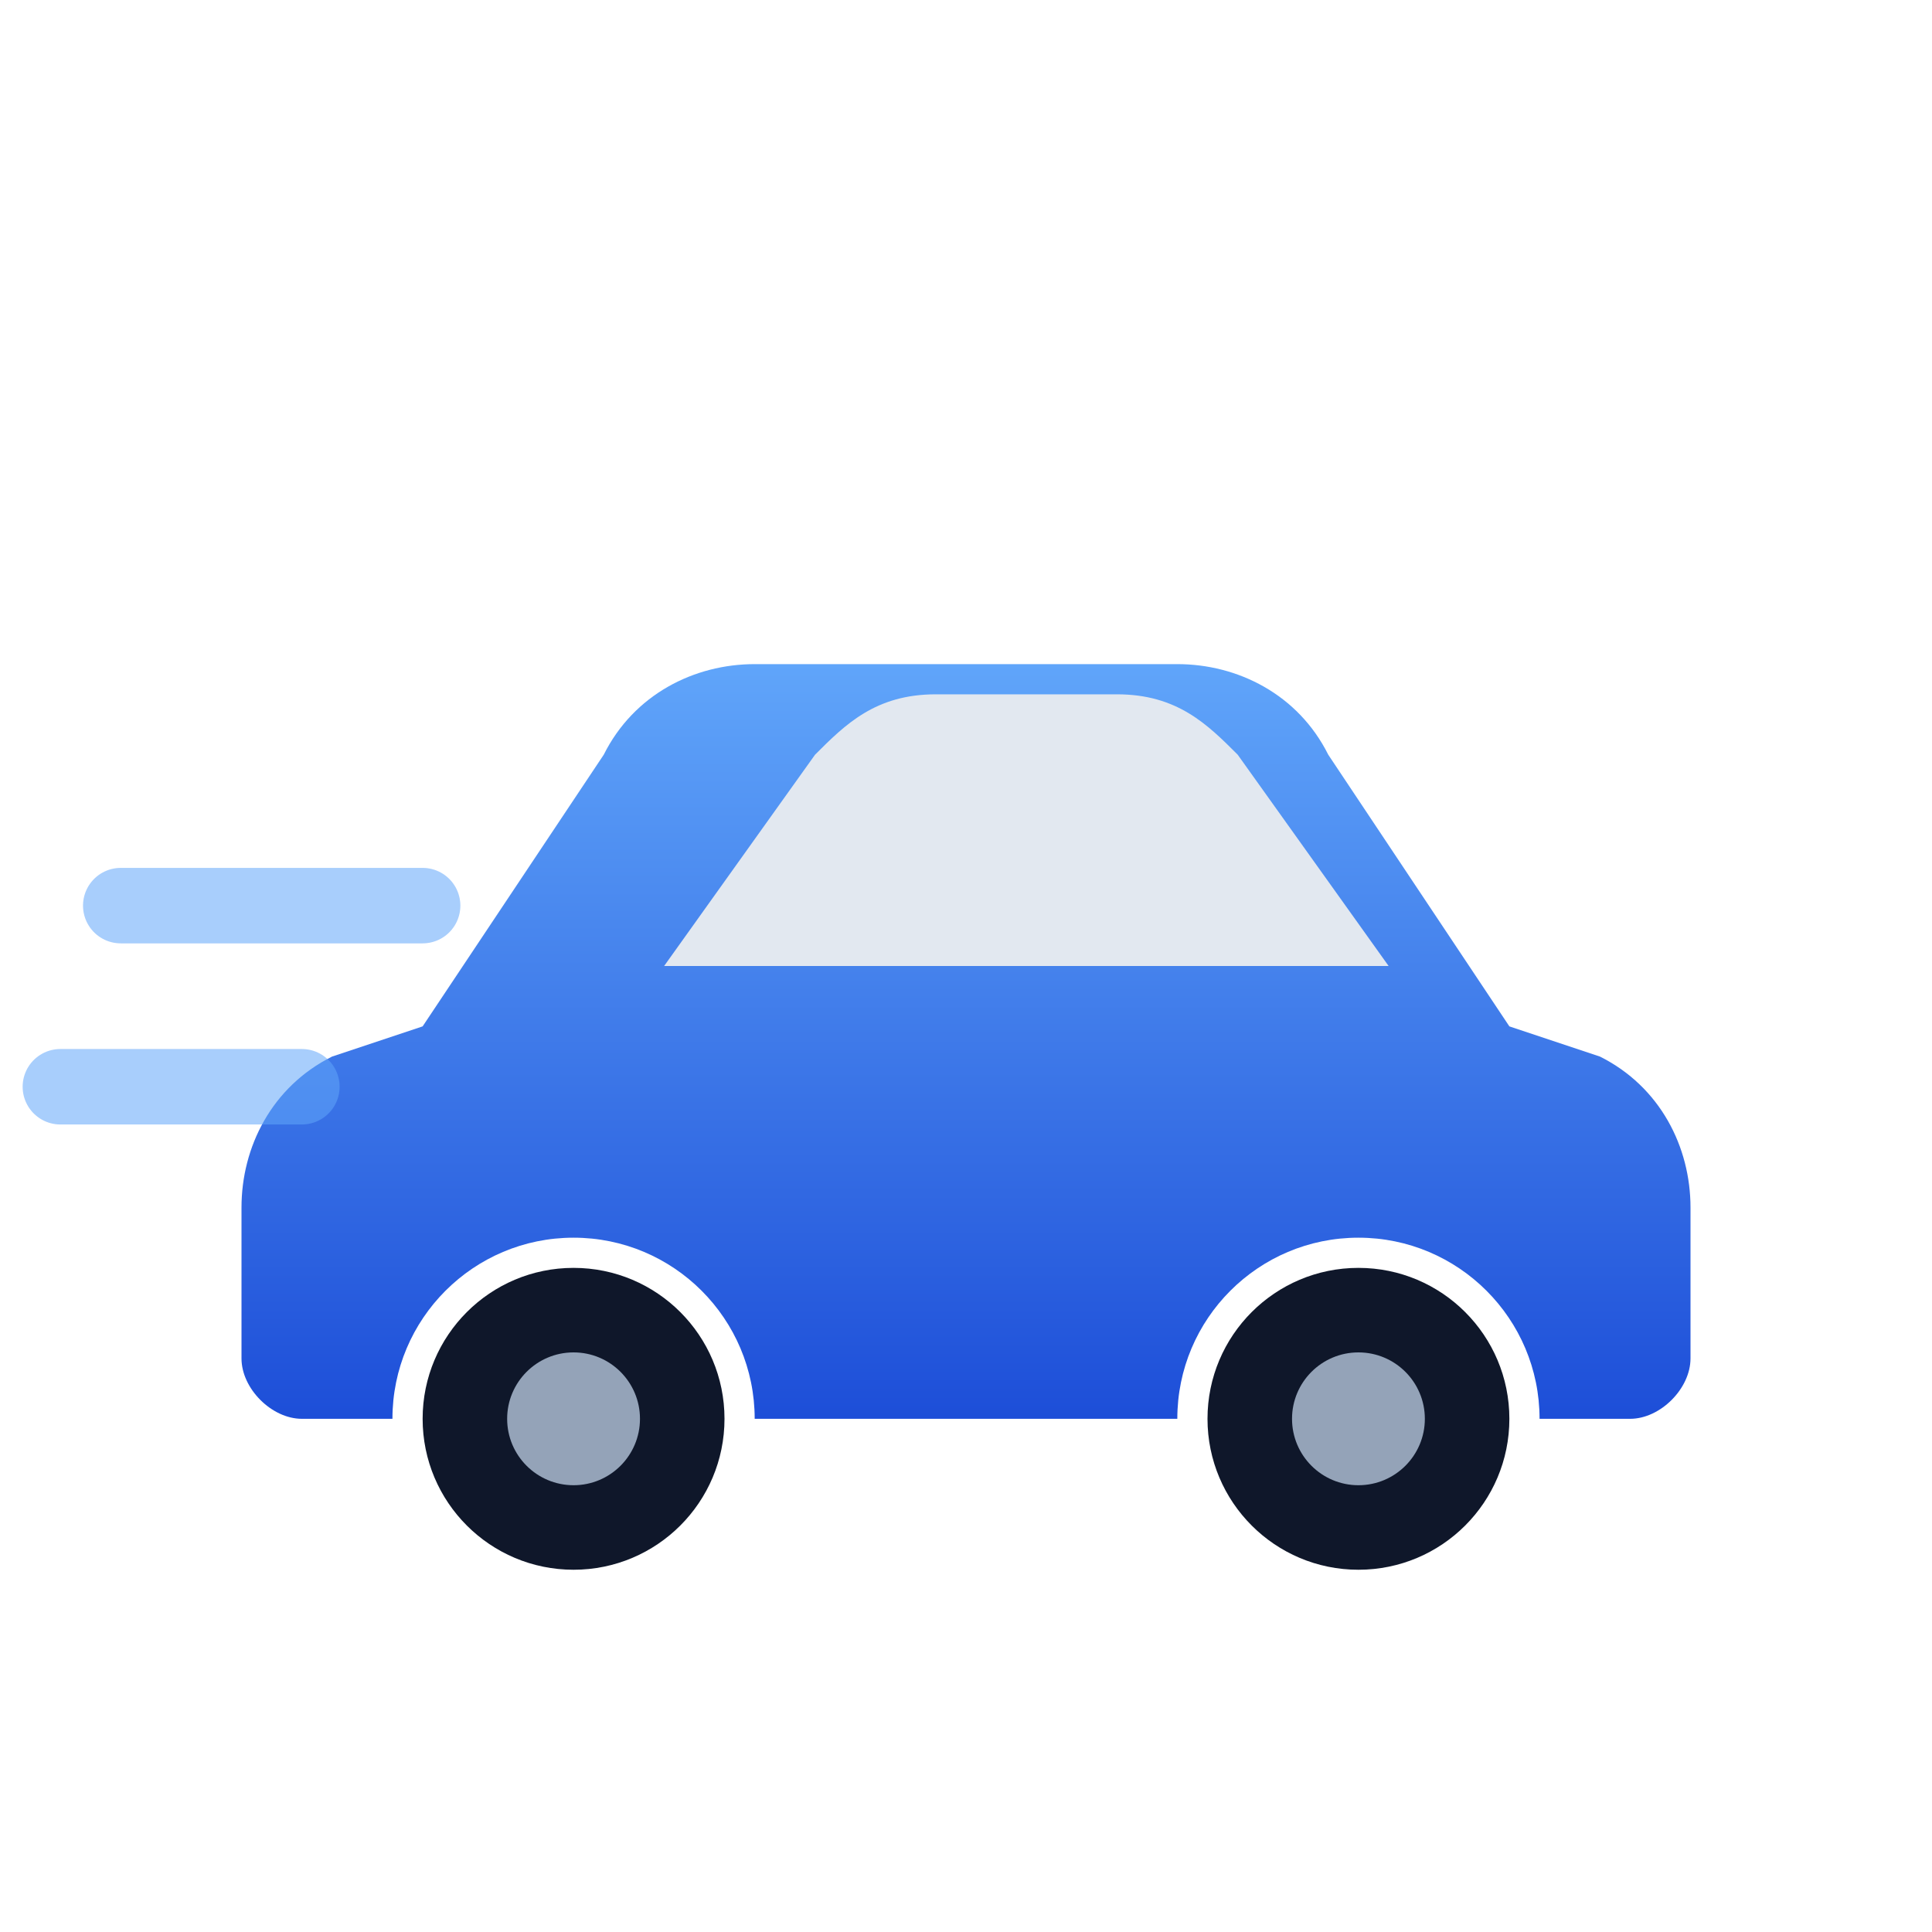
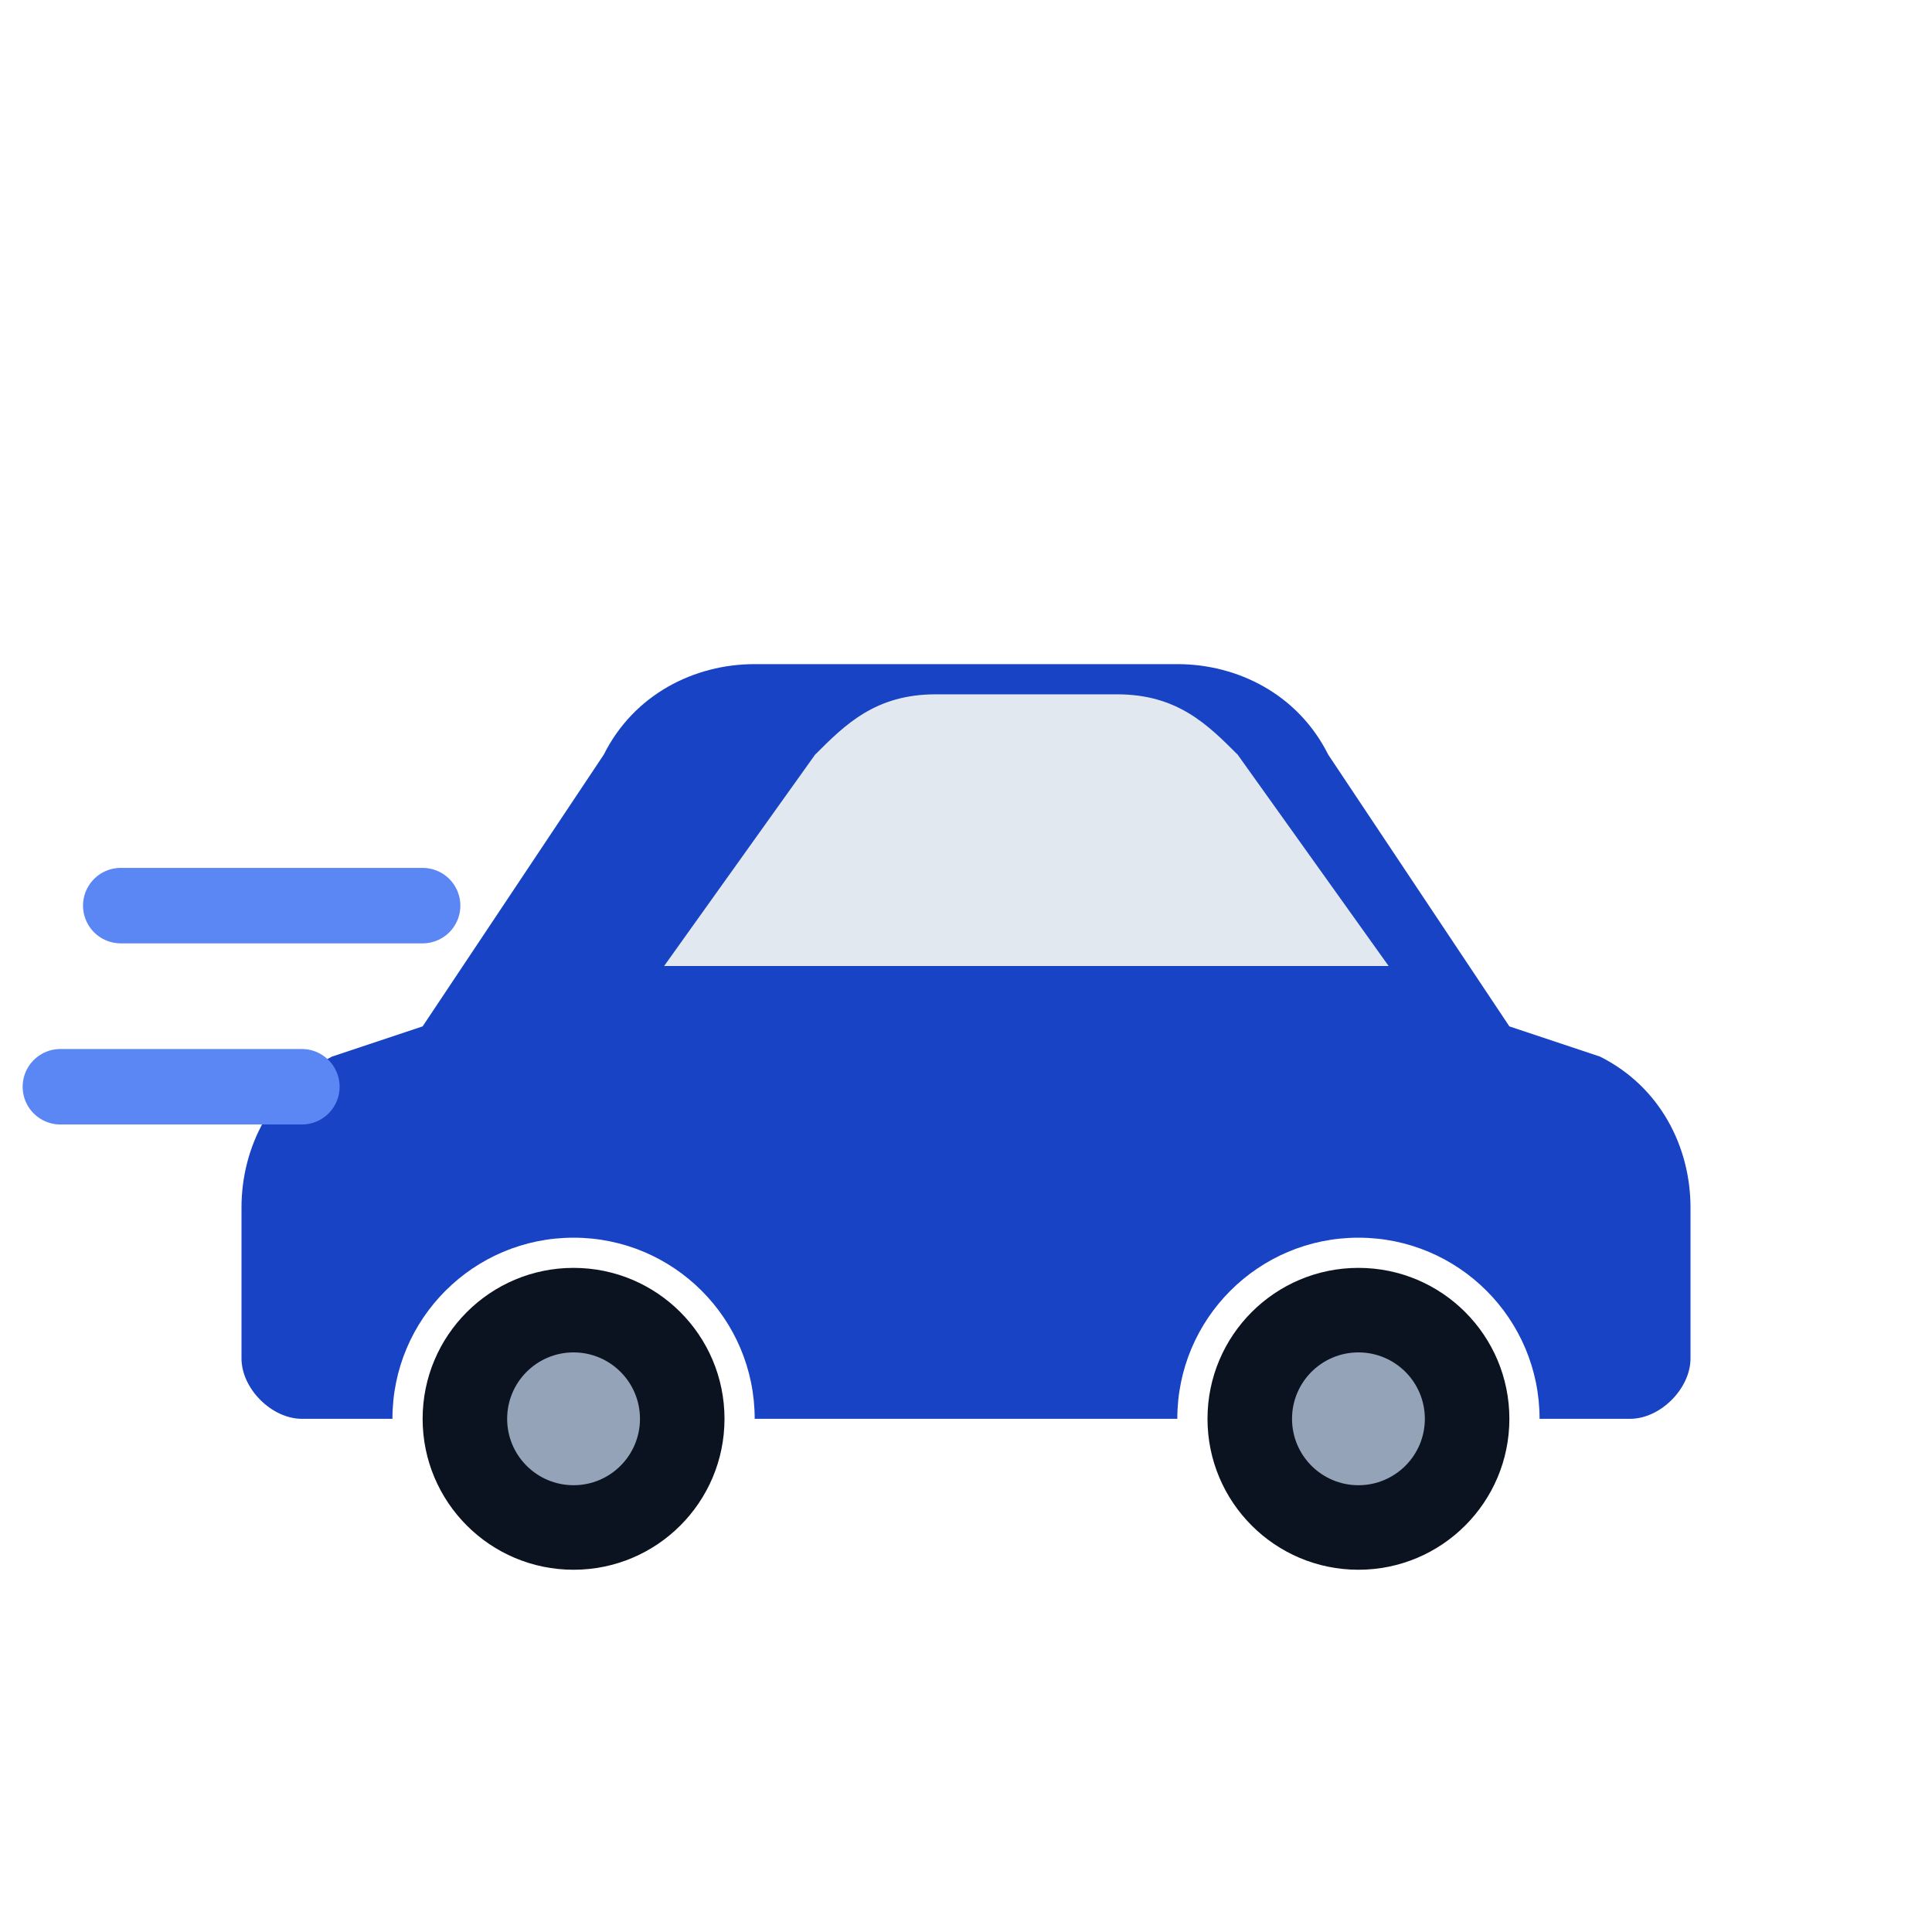
<svg xmlns="http://www.w3.org/2000/svg" viewBox="0 0 64 64" width="64" height="64" role="img" aria-label="Veloz">
-   <defs>
-     <linearGradient id="veloz-corpo" x1="0" y1="0" x2="0" y2="1">
-       <stop offset="0%" stop-color="#60A5FA" />
-       <stop offset="100%" stop-color="#1D4ED8" />
-     </linearGradient>
-   </defs>
-   <path d="M8 40c0-2 1-4 3-5l3-1 6-9c1-2 3-3 5-3h14c2 0 4 1 5 3l6 9 3 1c2 1 3 3 3 5v5c0 1-1 2-2 2h-3a6 6 0 0 0-12 0H25a6 6 0 0 0-12 0H10c-1 0-2-1-2-2z" fill="url(#veloz-corpo)" />
+   <path d="M8 40c0-2 1-4 3-5l3-1 6-9c1-2 3-3 5-3h14c2 0 4 1 5 3l6 9 3 1c2 1 3 3 3 5v5c0 1-1 2-2 2h-3a6 6 0 0 0-12 0H25a6 6 0 0 0-12 0H10c-1 0-2-1-2-2z" fill="#1743C4" />
  <path d="M22 32l5-7c1-1 2-2 4-2h6c2 0 3 1 4 2l5 7z" fill="#E2E8F0" />
-   <circle cx="19" cy="47" r="5" fill="#0F172A" />
+   <circle cx="19" cy="47" r="5" fill="#0B1220" />
  <circle cx="19" cy="47" r="2.2" fill="#94A3B8" />
-   <circle cx="45" cy="47" r="5" fill="#0F172A" />
+   <circle cx="45" cy="47" r="5" fill="#0B1220" />
  <circle cx="45" cy="47" r="2.2" fill="#94A3B8" />
-   <path d="M4 30h10M2 36h8" stroke="#60A5FA" stroke-width="2.5" stroke-linecap="round" opacity="0.55" />
+   <path d="M4 30h10M2 36h8" stroke="#5B87F5" stroke-width="2.5" stroke-linecap="round" />
</svg>
